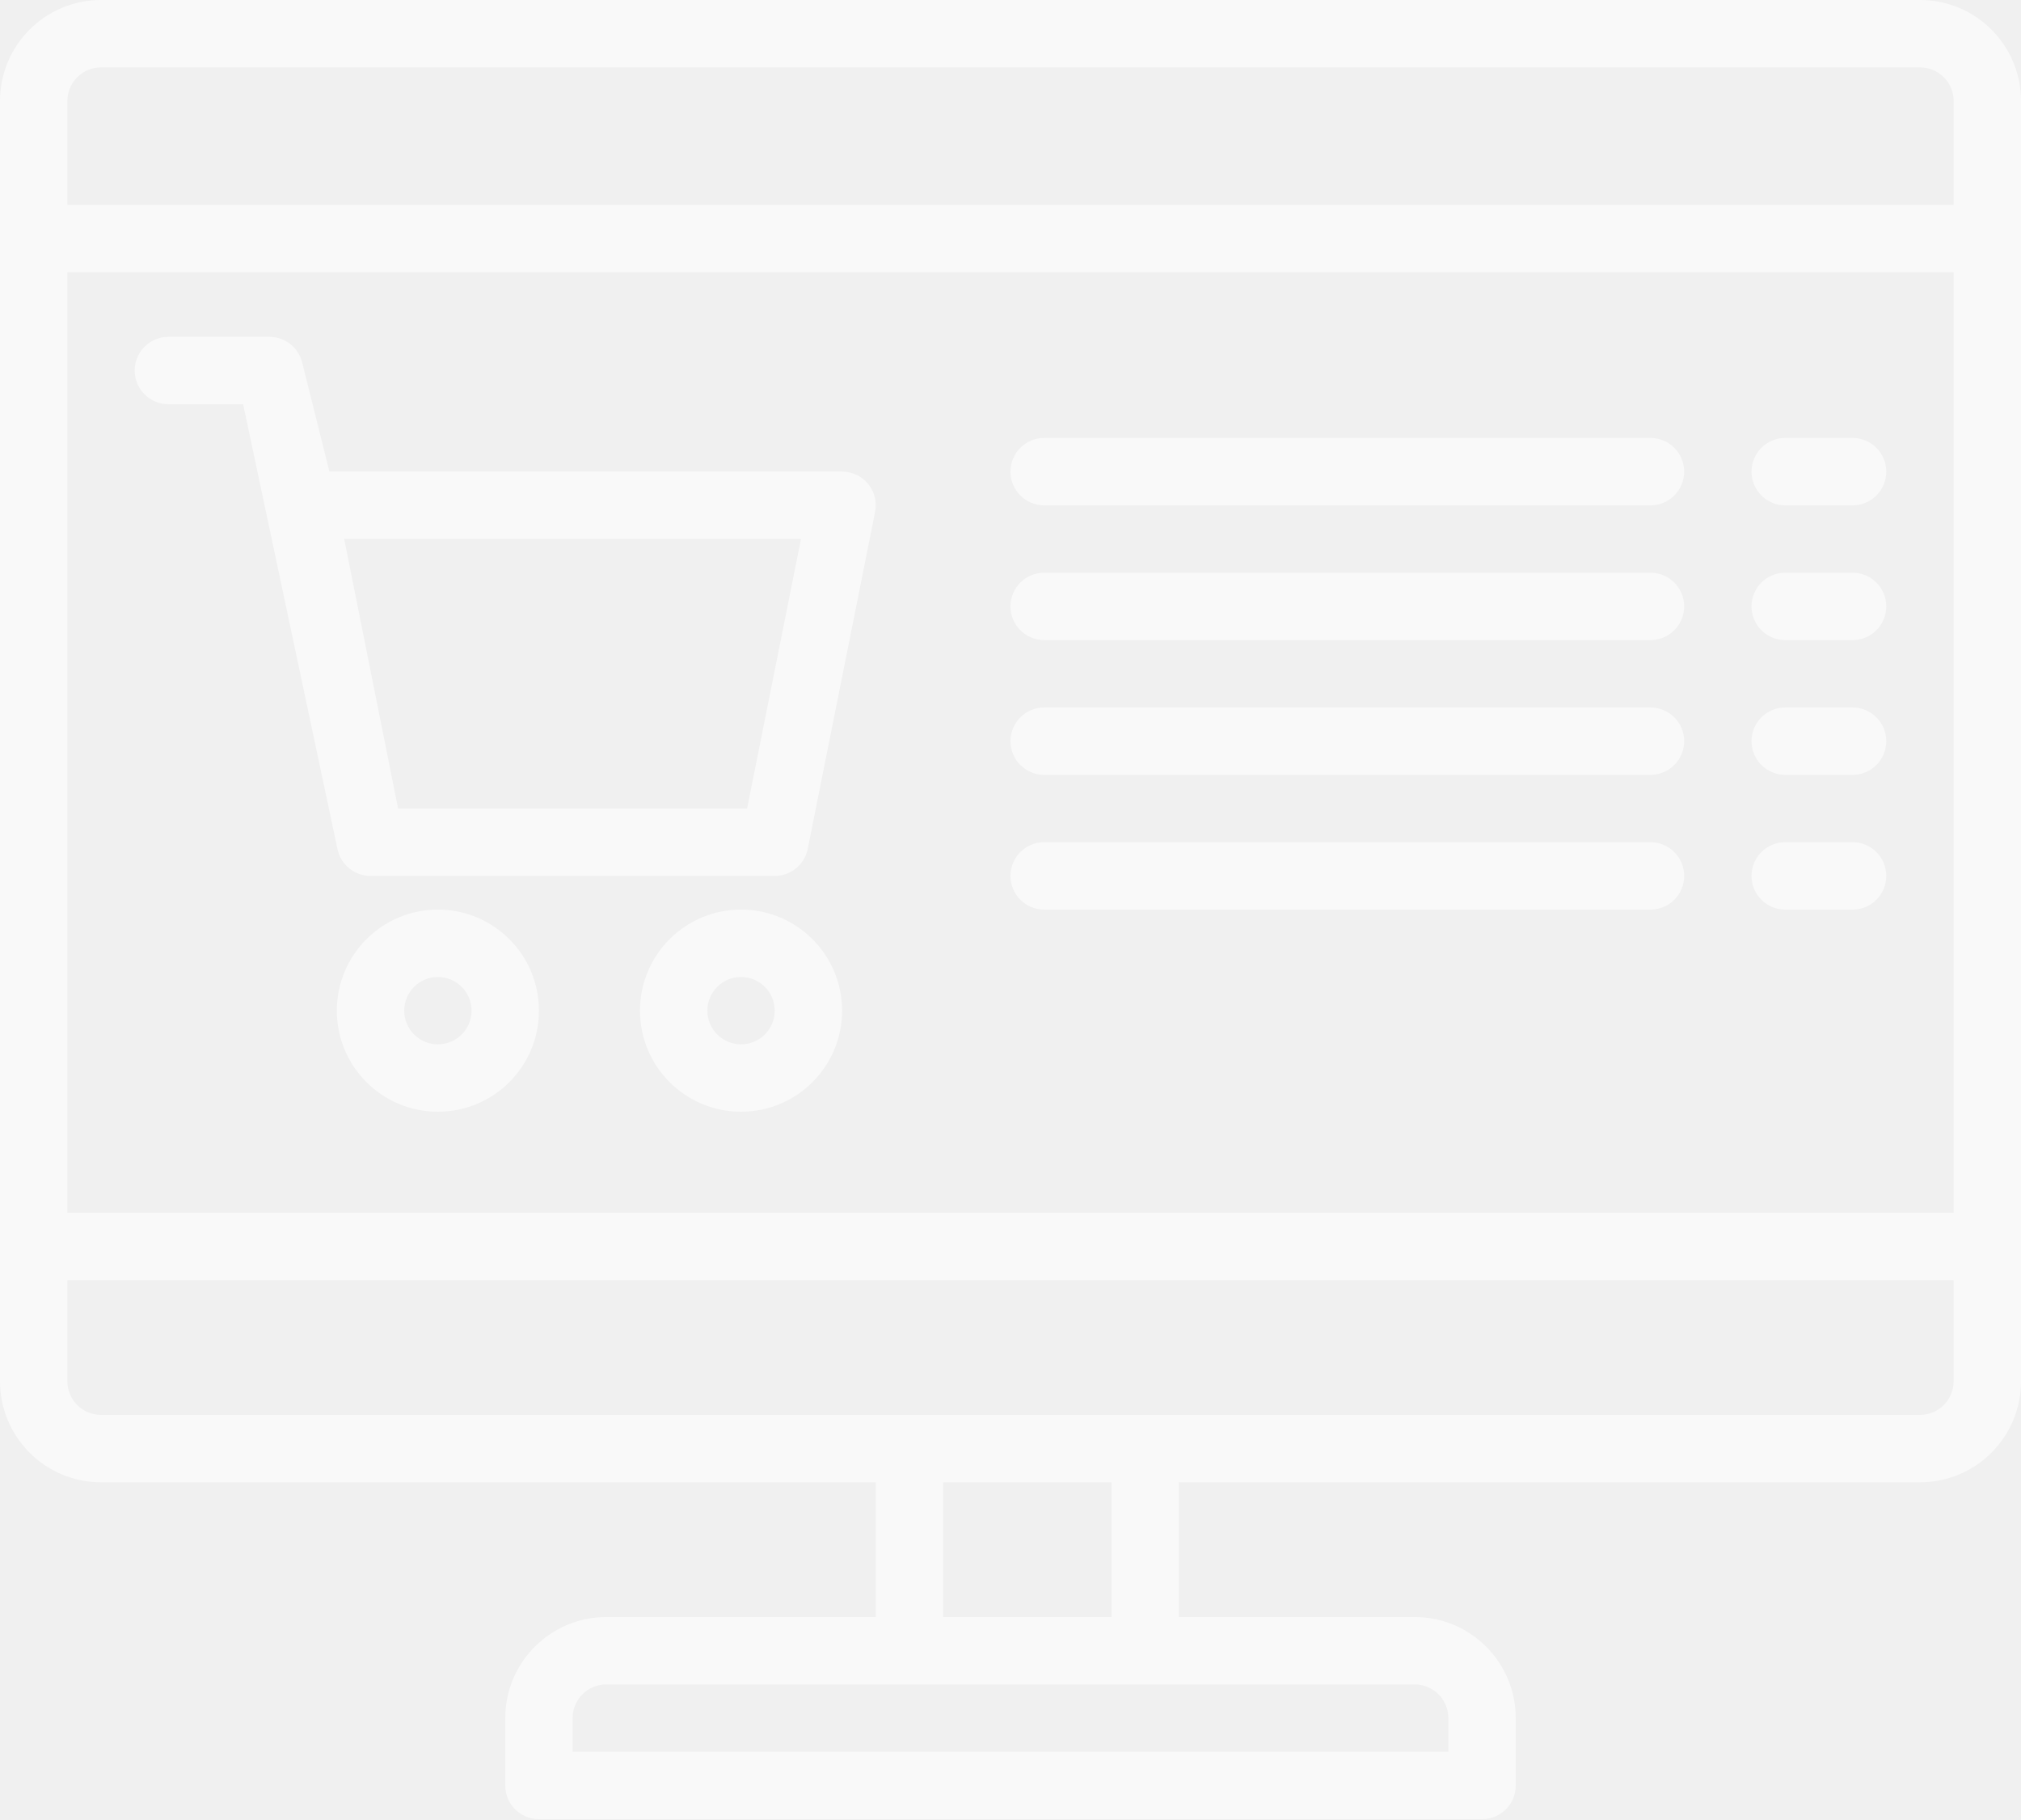
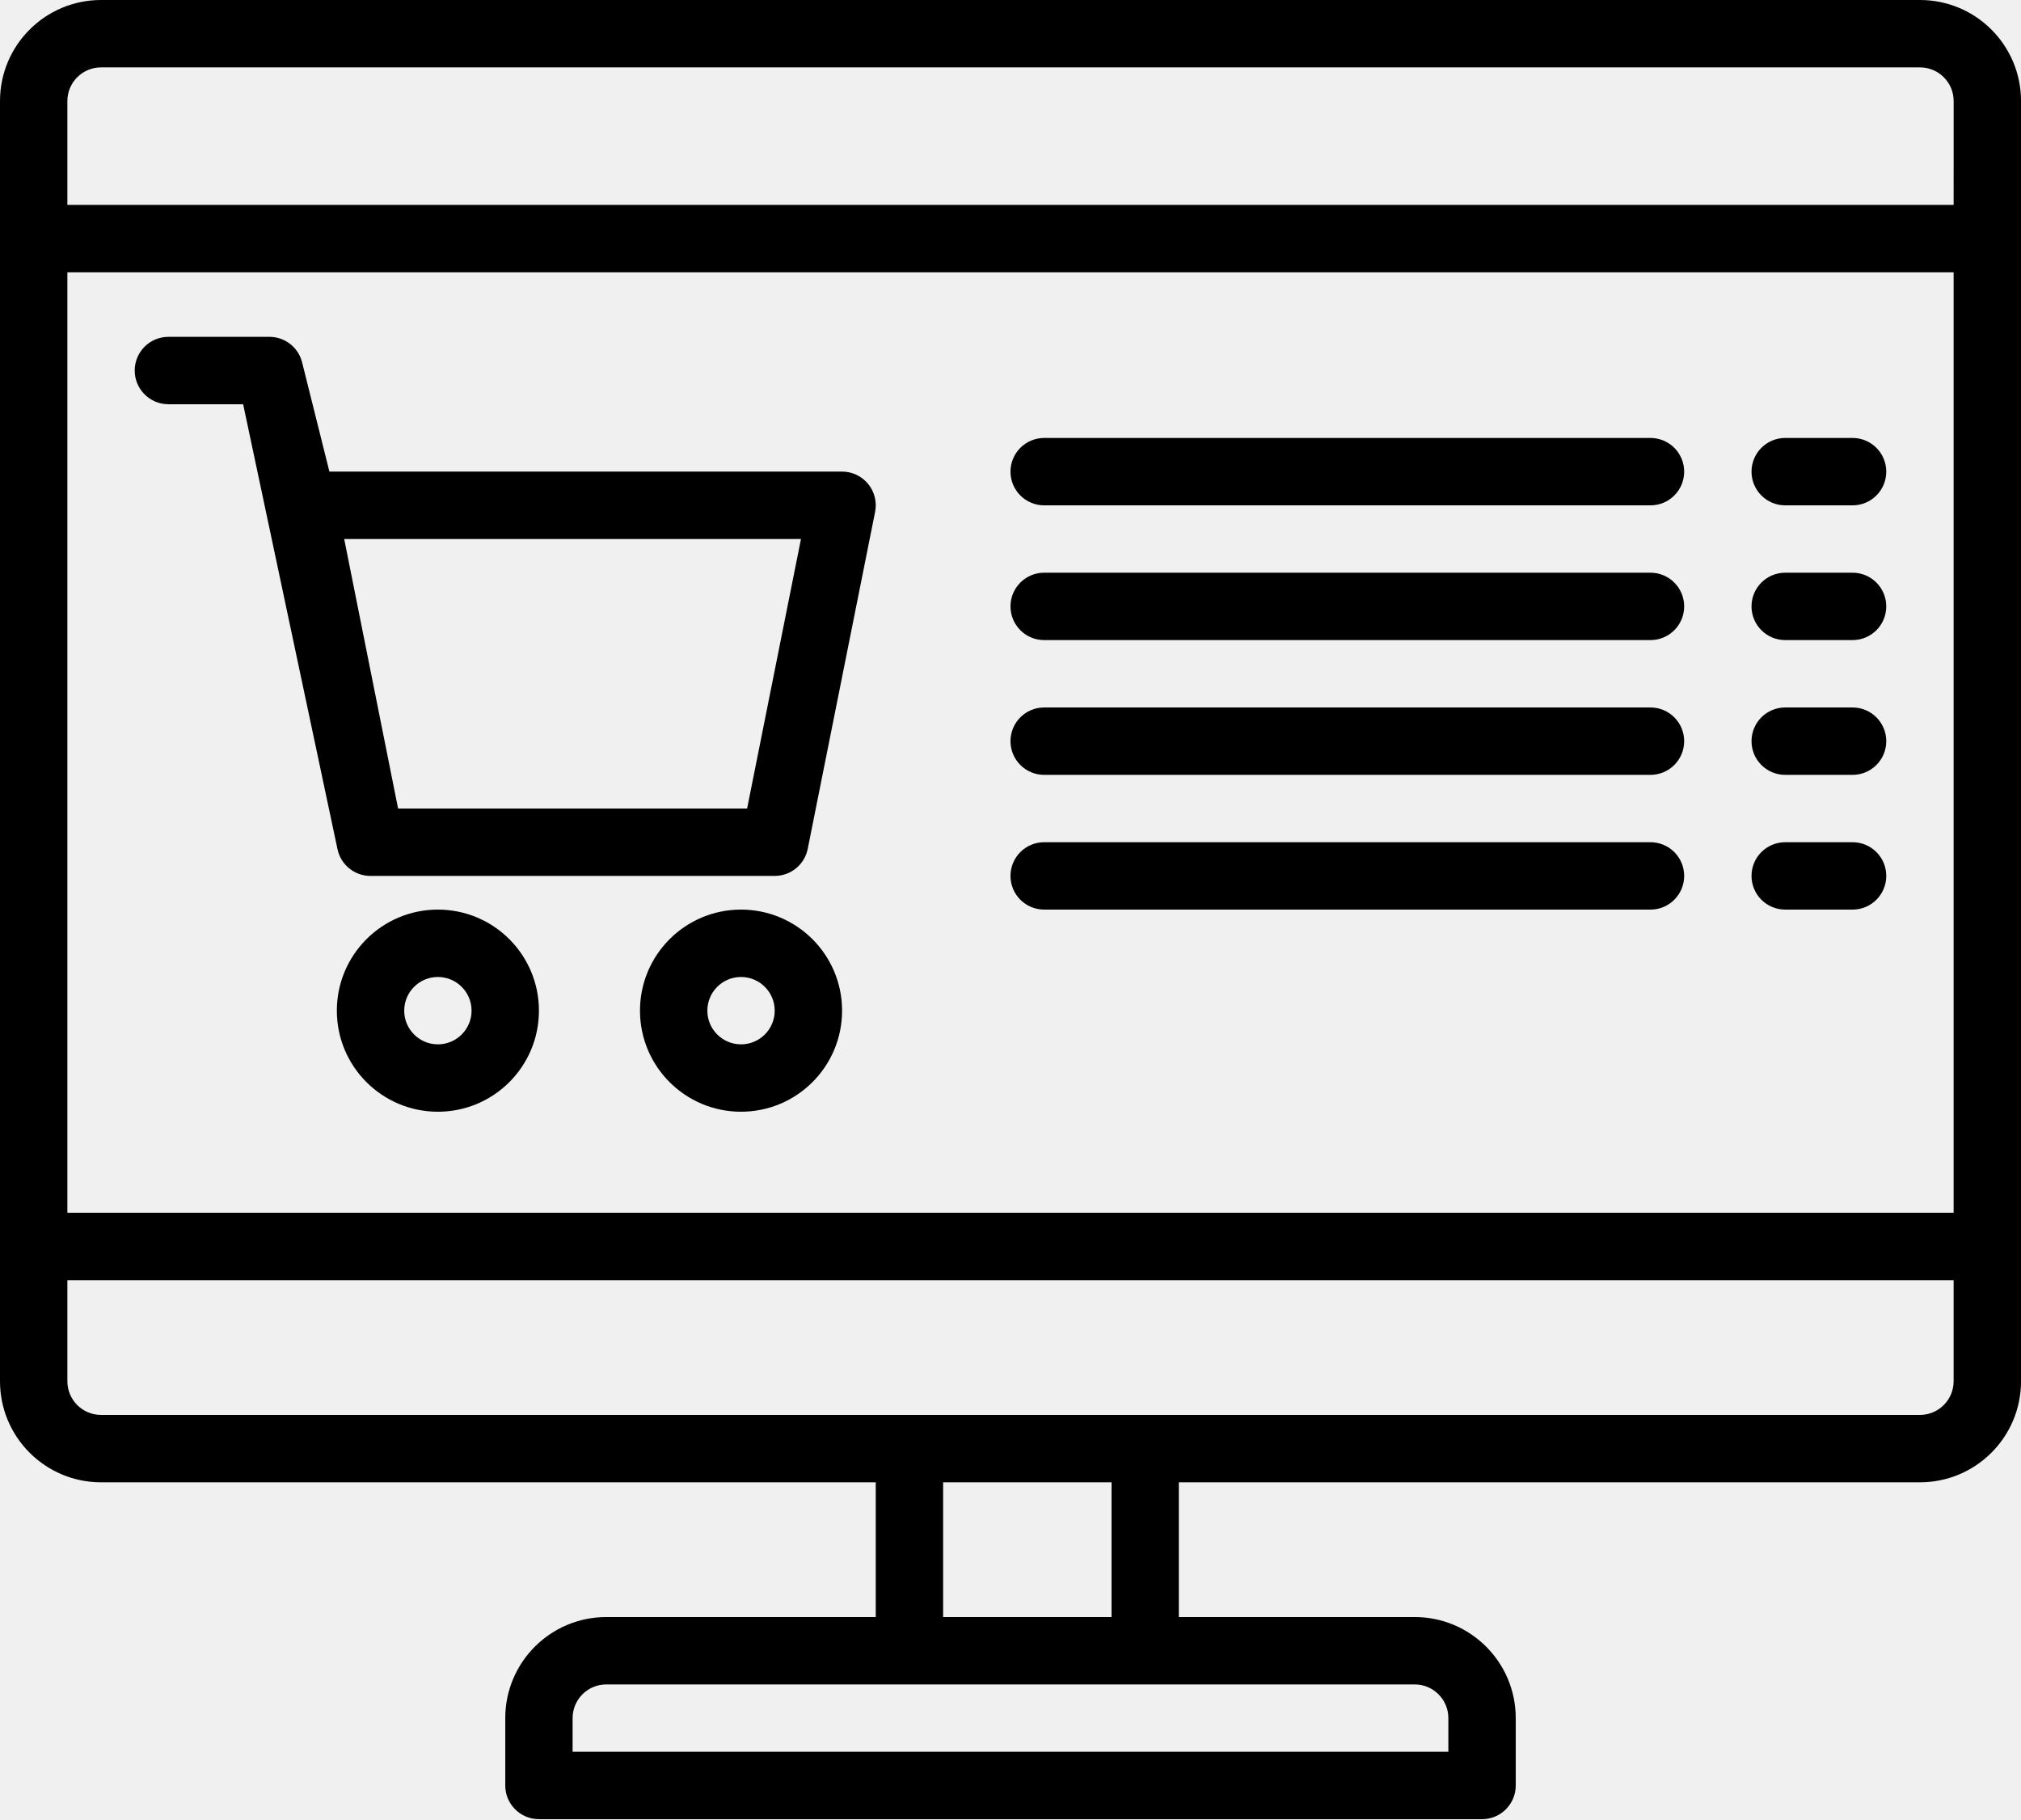
<svg xmlns="http://www.w3.org/2000/svg" width="69.262" height="62.336" viewBox="0 0 69.262 62.336">
-   <g id="https:_www.flaticon.com_free-icon_online-shop_813896_term_ecommerce_page_1_position_41" data-name="https://www.flaticon.com/free-icon/online-shop_813896#term=ecommerce&amp;page=1&amp;position=41" transform="translate(0 -24)" opacity="0.6">
+   <g id="https:_www.flaticon.com_free-icon_online-shop_813896_term_ecommerce_page_1_position_41" data-name="https://www.flaticon.com/free-icon/online-shop_813896#term=ecommerce&amp;page=1&amp;position=41" transform="translate(0 -24)">
    <g id="Group_2" data-name="Group 2" transform="translate(0 24)">
      <g id="Group_1" data-name="Group 1" transform="translate(0 0)">
-         <path id="Path_17" data-name="Path 17" d="M65.8,24H3.463A3.463,3.463,0,0,0,0,27.463V71.329a3.463,3.463,0,0,0,3.463,3.463h26.55v4.617H20.779a3.463,3.463,0,0,0-3.463,3.463v2.309a1.154,1.154,0,0,0,1.154,1.154H50.792a1.154,1.154,0,0,0,1.154-1.154V82.872a3.463,3.463,0,0,0-3.463-3.463H40.4V74.792H65.8a3.463,3.463,0,0,0,3.463-3.463V27.463A3.463,3.463,0,0,0,65.8,24ZM48.483,81.718a1.154,1.154,0,0,1,1.154,1.154v1.154H19.624V82.872a1.154,1.154,0,0,1,1.154-1.154ZM32.322,79.409V74.792h5.772v4.617Zm34.631-8.081A1.154,1.154,0,0,1,65.8,72.483H3.463a1.154,1.154,0,0,1-1.154-1.154V67.866H66.953Zm0-5.772H2.309V33.331H66.953Zm0-34.535H2.309V27.463a1.154,1.154,0,0,1,1.154-1.154H65.8a1.154,1.154,0,0,1,1.154,1.154Z" transform="translate(0 -24)" fill="#fff" />
-         <path id="Path_18" data-name="Path 18" d="M33.154,106.309h2.562l3.232,15.238a1.154,1.154,0,0,0,1.132.923H53.933a1.154,1.154,0,0,0,1.131-.923L57.373,110a1.155,1.155,0,0,0-1.131-1.385H38.672l-.935-3.742a1.154,1.154,0,0,0-1.12-.875H33.154a1.154,1.154,0,1,0,0,2.309Zm21.679,4.617-1.846,9.235H41.026l-1.847-9.235Z" transform="translate(-27.383 -92.456)" fill="#fff" />
-         <path id="Path_19" data-name="Path 19" d="M83.463,240a3.463,3.463,0,1,0,3.463,3.463A3.463,3.463,0,0,0,83.463,240Zm0,4.617a1.154,1.154,0,1,1,1.154-1.154A1.154,1.154,0,0,1,83.463,244.617Z" transform="translate(-68.456 -208.832)" fill="#fff" />
-         <path id="Path_20" data-name="Path 20" d="M155.463,240a3.463,3.463,0,1,0,3.463,3.463A3.463,3.463,0,0,0,155.463,240Zm0,4.617a1.154,1.154,0,1,1,1.154-1.154A1.154,1.154,0,0,1,155.463,244.617Z" transform="translate(-130.067 -208.832)" fill="#fff" />
-         <path id="Path_21" data-name="Path 21" d="M241.154,130.309h20.779a1.154,1.154,0,1,0,0-2.309H241.154a1.154,1.154,0,1,0,0,2.309Z" transform="translate(-205.369 -112.993)" fill="#fff" />
-         <path id="Path_22" data-name="Path 22" d="M417.154,130.309h2.309a1.154,1.154,0,1,0,0-2.309h-2.309a1.154,1.154,0,1,0,0,2.309Z" transform="translate(-355.973 -112.993)" fill="#fff" />
-         <path id="Path_23" data-name="Path 23" d="M241.154,162.309h20.779a1.154,1.154,0,1,0,0-2.309H241.154a1.154,1.154,0,0,0,0,2.309Z" transform="translate(-205.369 -140.376)" fill="#fff" />
-         <path id="Path_24" data-name="Path 24" d="M417.154,162.309h2.309a1.154,1.154,0,0,0,0-2.309h-2.309a1.154,1.154,0,0,0,0,2.309Z" transform="translate(-355.973 -140.376)" fill="#fff" />
-         <path id="Path_25" data-name="Path 25" d="M241.154,194.309h20.779a1.154,1.154,0,1,0,0-2.309H241.154a1.154,1.154,0,0,0,0,2.309Z" transform="translate(-205.369 -167.758)" fill="#fff" />
-         <path id="Path_26" data-name="Path 26" d="M417.154,194.309h2.309a1.154,1.154,0,0,0,0-2.309h-2.309a1.154,1.154,0,0,0,0,2.309Z" transform="translate(-355.973 -167.758)" fill="#fff" />
-         <path id="Path_27" data-name="Path 27" d="M241.154,226.309h20.779a1.154,1.154,0,1,0,0-2.309H241.154a1.154,1.154,0,0,0,0,2.309Z" transform="translate(-205.369 -195.141)" fill="#fff" />
-         <path id="Path_28" data-name="Path 28" d="M417.154,226.309h2.309a1.154,1.154,0,0,0,0-2.309h-2.309a1.154,1.154,0,0,0,0,2.309Z" transform="translate(-355.973 -195.141)" fill="#fff" />
+         <path id="Path_17" data-name="Path 17" d="M65.8,24H3.463A3.463,3.463,0,0,0,0,27.463V71.329a3.463,3.463,0,0,0,3.463,3.463h26.55v4.617H20.779a3.463,3.463,0,0,0-3.463,3.463v2.309a1.154,1.154,0,0,0,1.154,1.154H50.792a1.154,1.154,0,0,0,1.154-1.154V82.872a3.463,3.463,0,0,0-3.463-3.463H40.4V74.792H65.8a3.463,3.463,0,0,0,3.463-3.463V27.463A3.463,3.463,0,0,0,65.8,24ZM48.483,81.718a1.154,1.154,0,0,1,1.154,1.154v1.154H19.624V82.872a1.154,1.154,0,0,1,1.154-1.154ZM32.322,79.409V74.792h5.772v4.617Zm34.631-8.081A1.154,1.154,0,0,1,65.8,72.483H3.463a1.154,1.154,0,0,1-1.154-1.154V67.866H66.953Zm0-5.772H2.309V33.331H66.953Zm0-34.535H2.309V27.463a1.154,1.154,0,0,1,1.154-1.154H65.8a1.154,1.154,0,0,1,1.154,1.154Z" transform="translate(0 -24)" fill="#000" />
+         <path id="Path_18" data-name="Path 18" d="M33.154,106.309h2.562l3.232,15.238a1.154,1.154,0,0,0,1.132.923H53.933a1.154,1.154,0,0,0,1.131-.923L57.373,110a1.155,1.155,0,0,0-1.131-1.385H38.672l-.935-3.742a1.154,1.154,0,0,0-1.12-.875H33.154a1.154,1.154,0,1,0,0,2.309Zm21.679,4.617-1.846,9.235H41.026l-1.847-9.235Z" transform="translate(-27.383 -92.456)" fill="#000" />
+         <path id="Path_19" data-name="Path 19" d="M83.463,240a3.463,3.463,0,1,0,3.463,3.463A3.463,3.463,0,0,0,83.463,240Zm0,4.617a1.154,1.154,0,1,1,1.154-1.154A1.154,1.154,0,0,1,83.463,244.617Z" transform="translate(-68.456 -208.832)" fill="#000" />
+         <path id="Path_20" data-name="Path 20" d="M155.463,240a3.463,3.463,0,1,0,3.463,3.463A3.463,3.463,0,0,0,155.463,240Zm0,4.617a1.154,1.154,0,1,1,1.154-1.154A1.154,1.154,0,0,1,155.463,244.617Z" transform="translate(-130.067 -208.832)" fill="#000" />
+         <path id="Path_21" data-name="Path 21" d="M241.154,130.309h20.779a1.154,1.154,0,1,0,0-2.309H241.154a1.154,1.154,0,1,0,0,2.309Z" transform="translate(-205.369 -112.993)" fill="#000" />
+         <path id="Path_22" data-name="Path 22" d="M417.154,130.309h2.309a1.154,1.154,0,1,0,0-2.309h-2.309a1.154,1.154,0,1,0,0,2.309Z" transform="translate(-355.973 -112.993)" fill="#000" />
+         <path id="Path_23" data-name="Path 23" d="M241.154,162.309h20.779a1.154,1.154,0,1,0,0-2.309H241.154a1.154,1.154,0,0,0,0,2.309Z" transform="translate(-205.369 -140.376)" fill="#000" />
+         <path id="Path_24" data-name="Path 24" d="M417.154,162.309h2.309a1.154,1.154,0,0,0,0-2.309h-2.309a1.154,1.154,0,0,0,0,2.309Z" transform="translate(-355.973 -140.376)" fill="#000" />
+         <path id="Path_25" data-name="Path 25" d="M241.154,194.309h20.779a1.154,1.154,0,1,0,0-2.309H241.154a1.154,1.154,0,0,0,0,2.309Z" transform="translate(-205.369 -167.758)" fill="#000" />
+         <path id="Path_26" data-name="Path 26" d="M417.154,194.309h2.309a1.154,1.154,0,0,0,0-2.309h-2.309a1.154,1.154,0,0,0,0,2.309Z" transform="translate(-355.973 -167.758)" fill="#000" />
+         <path id="Path_27" data-name="Path 27" d="M241.154,226.309h20.779a1.154,1.154,0,1,0,0-2.309H241.154a1.154,1.154,0,0,0,0,2.309Z" transform="translate(-205.369 -195.141)" fill="#000" />
+         <path id="Path_28" data-name="Path 28" d="M417.154,226.309h2.309a1.154,1.154,0,0,0,0-2.309h-2.309a1.154,1.154,0,0,0,0,2.309Z" transform="translate(-355.973 -195.141)" fill="#000" />
      </g>
    </g>
  </g>
</svg>
